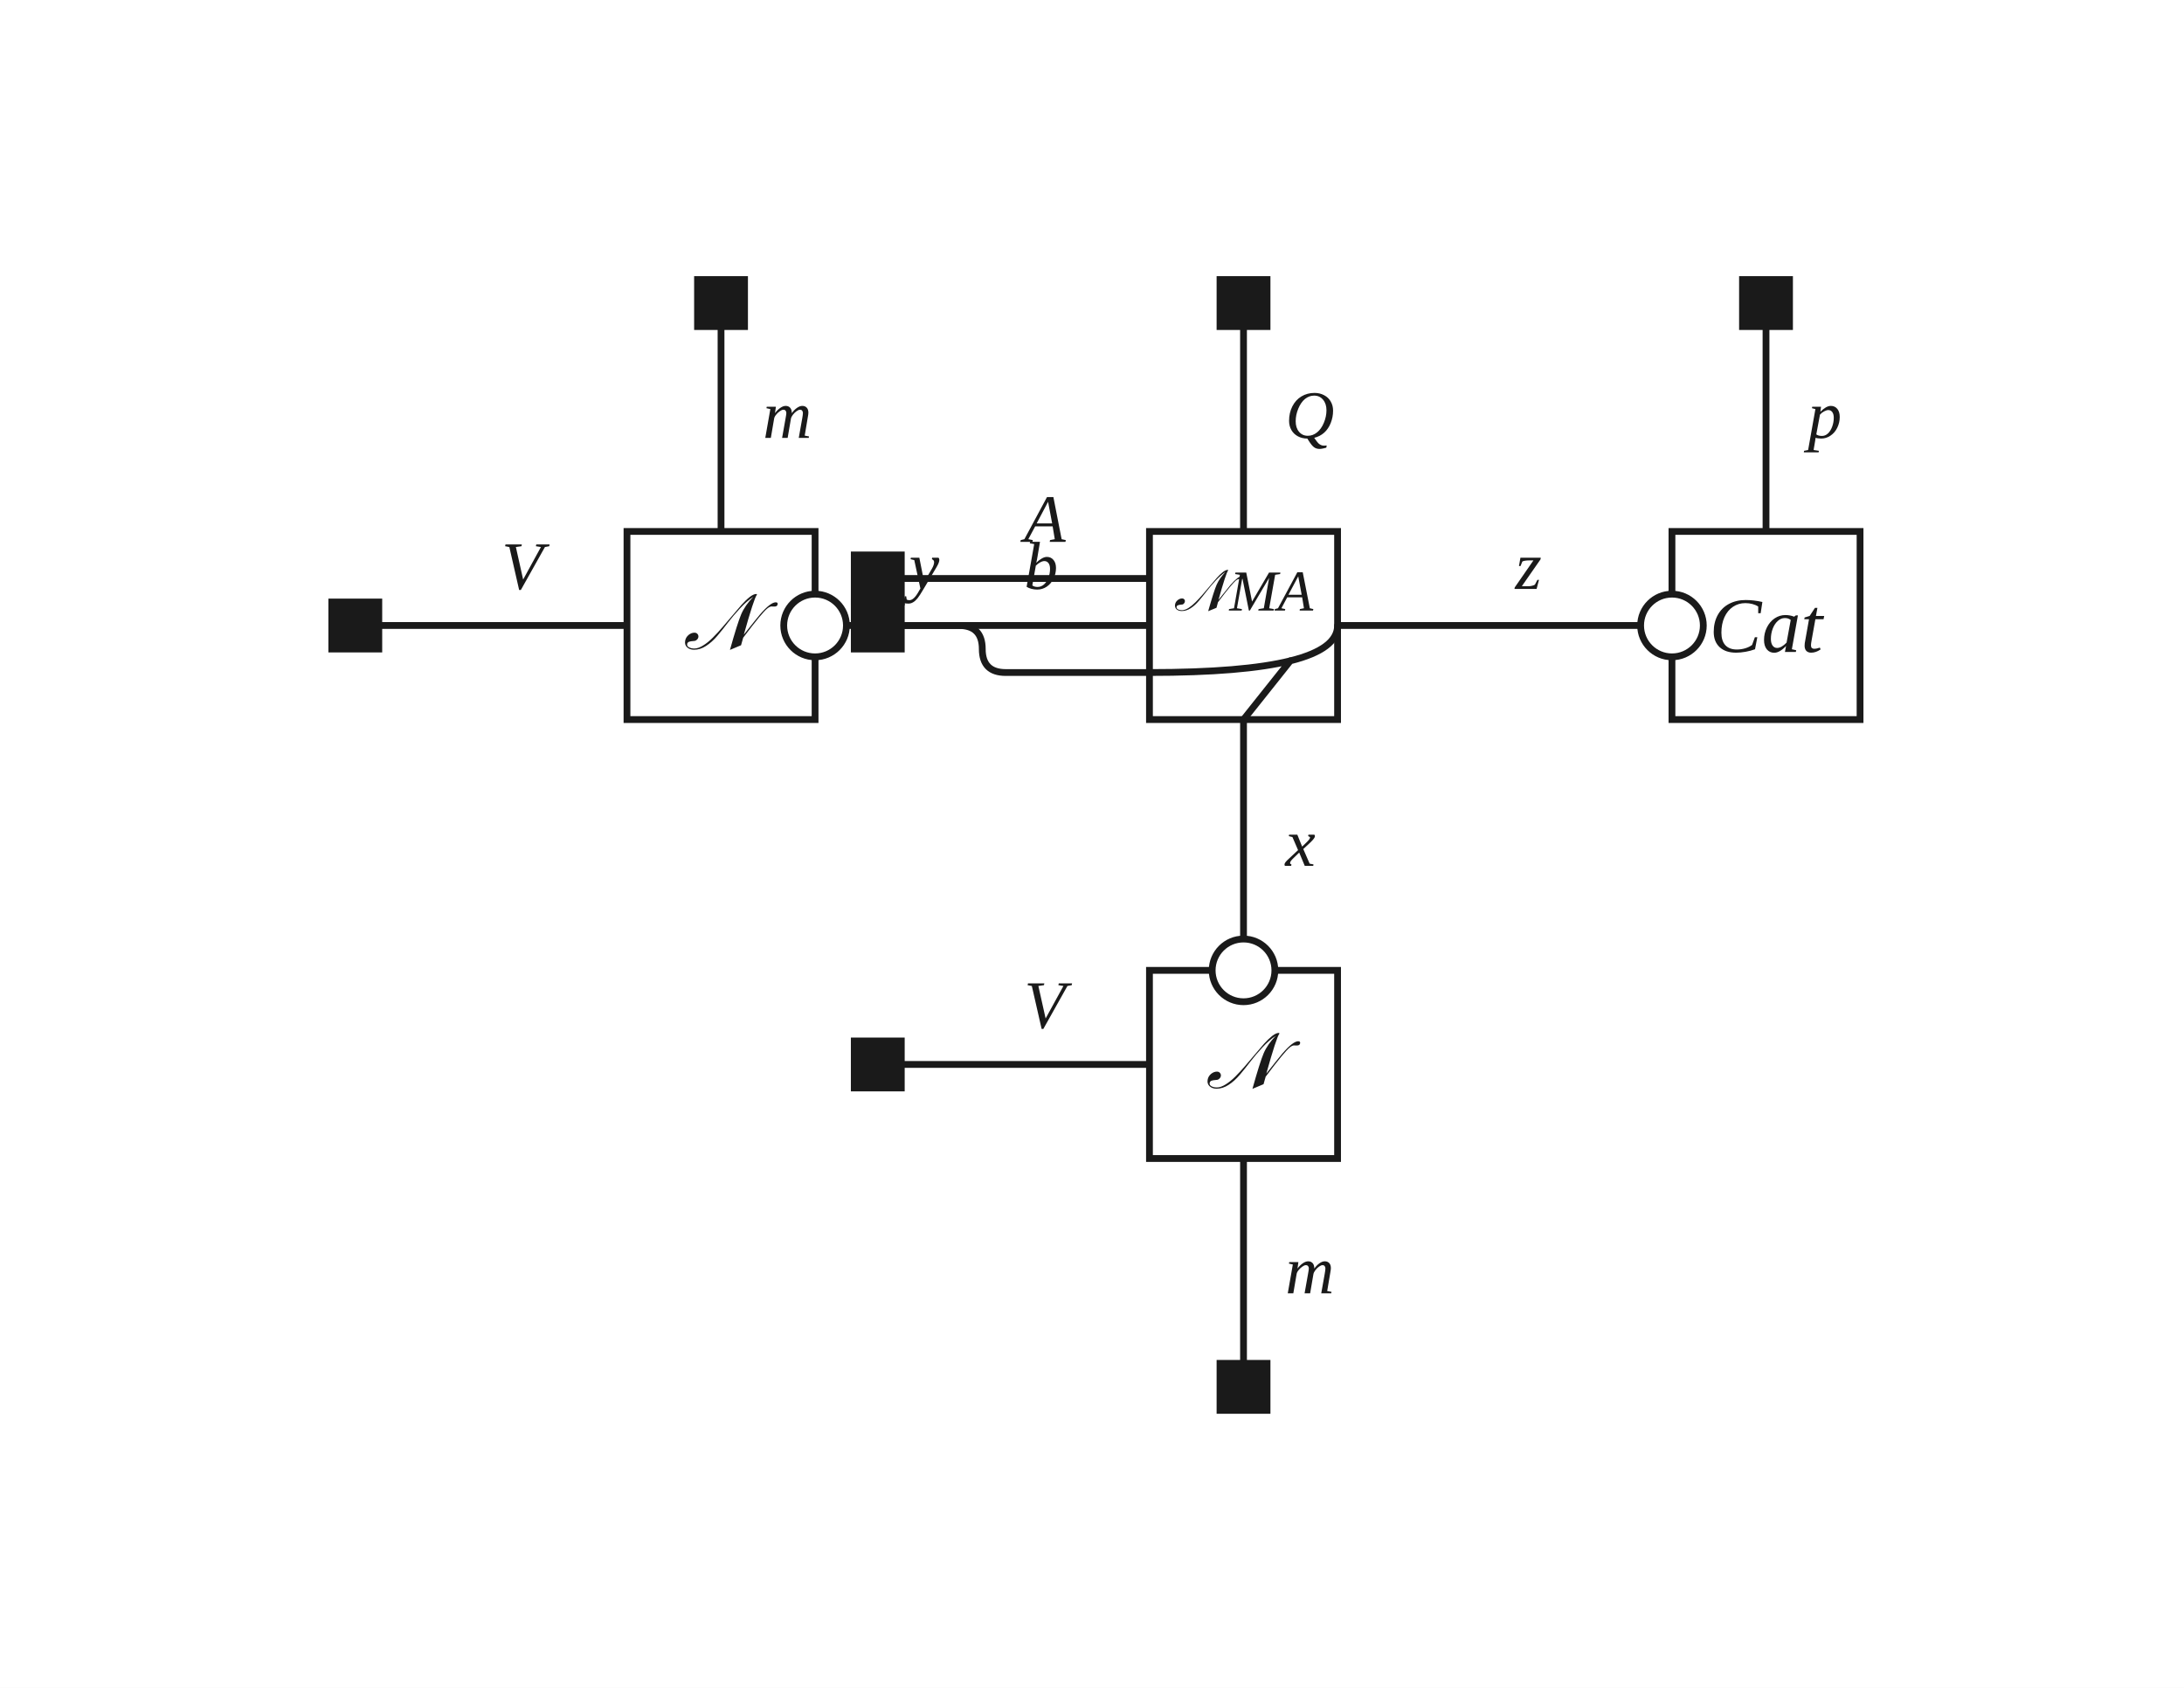
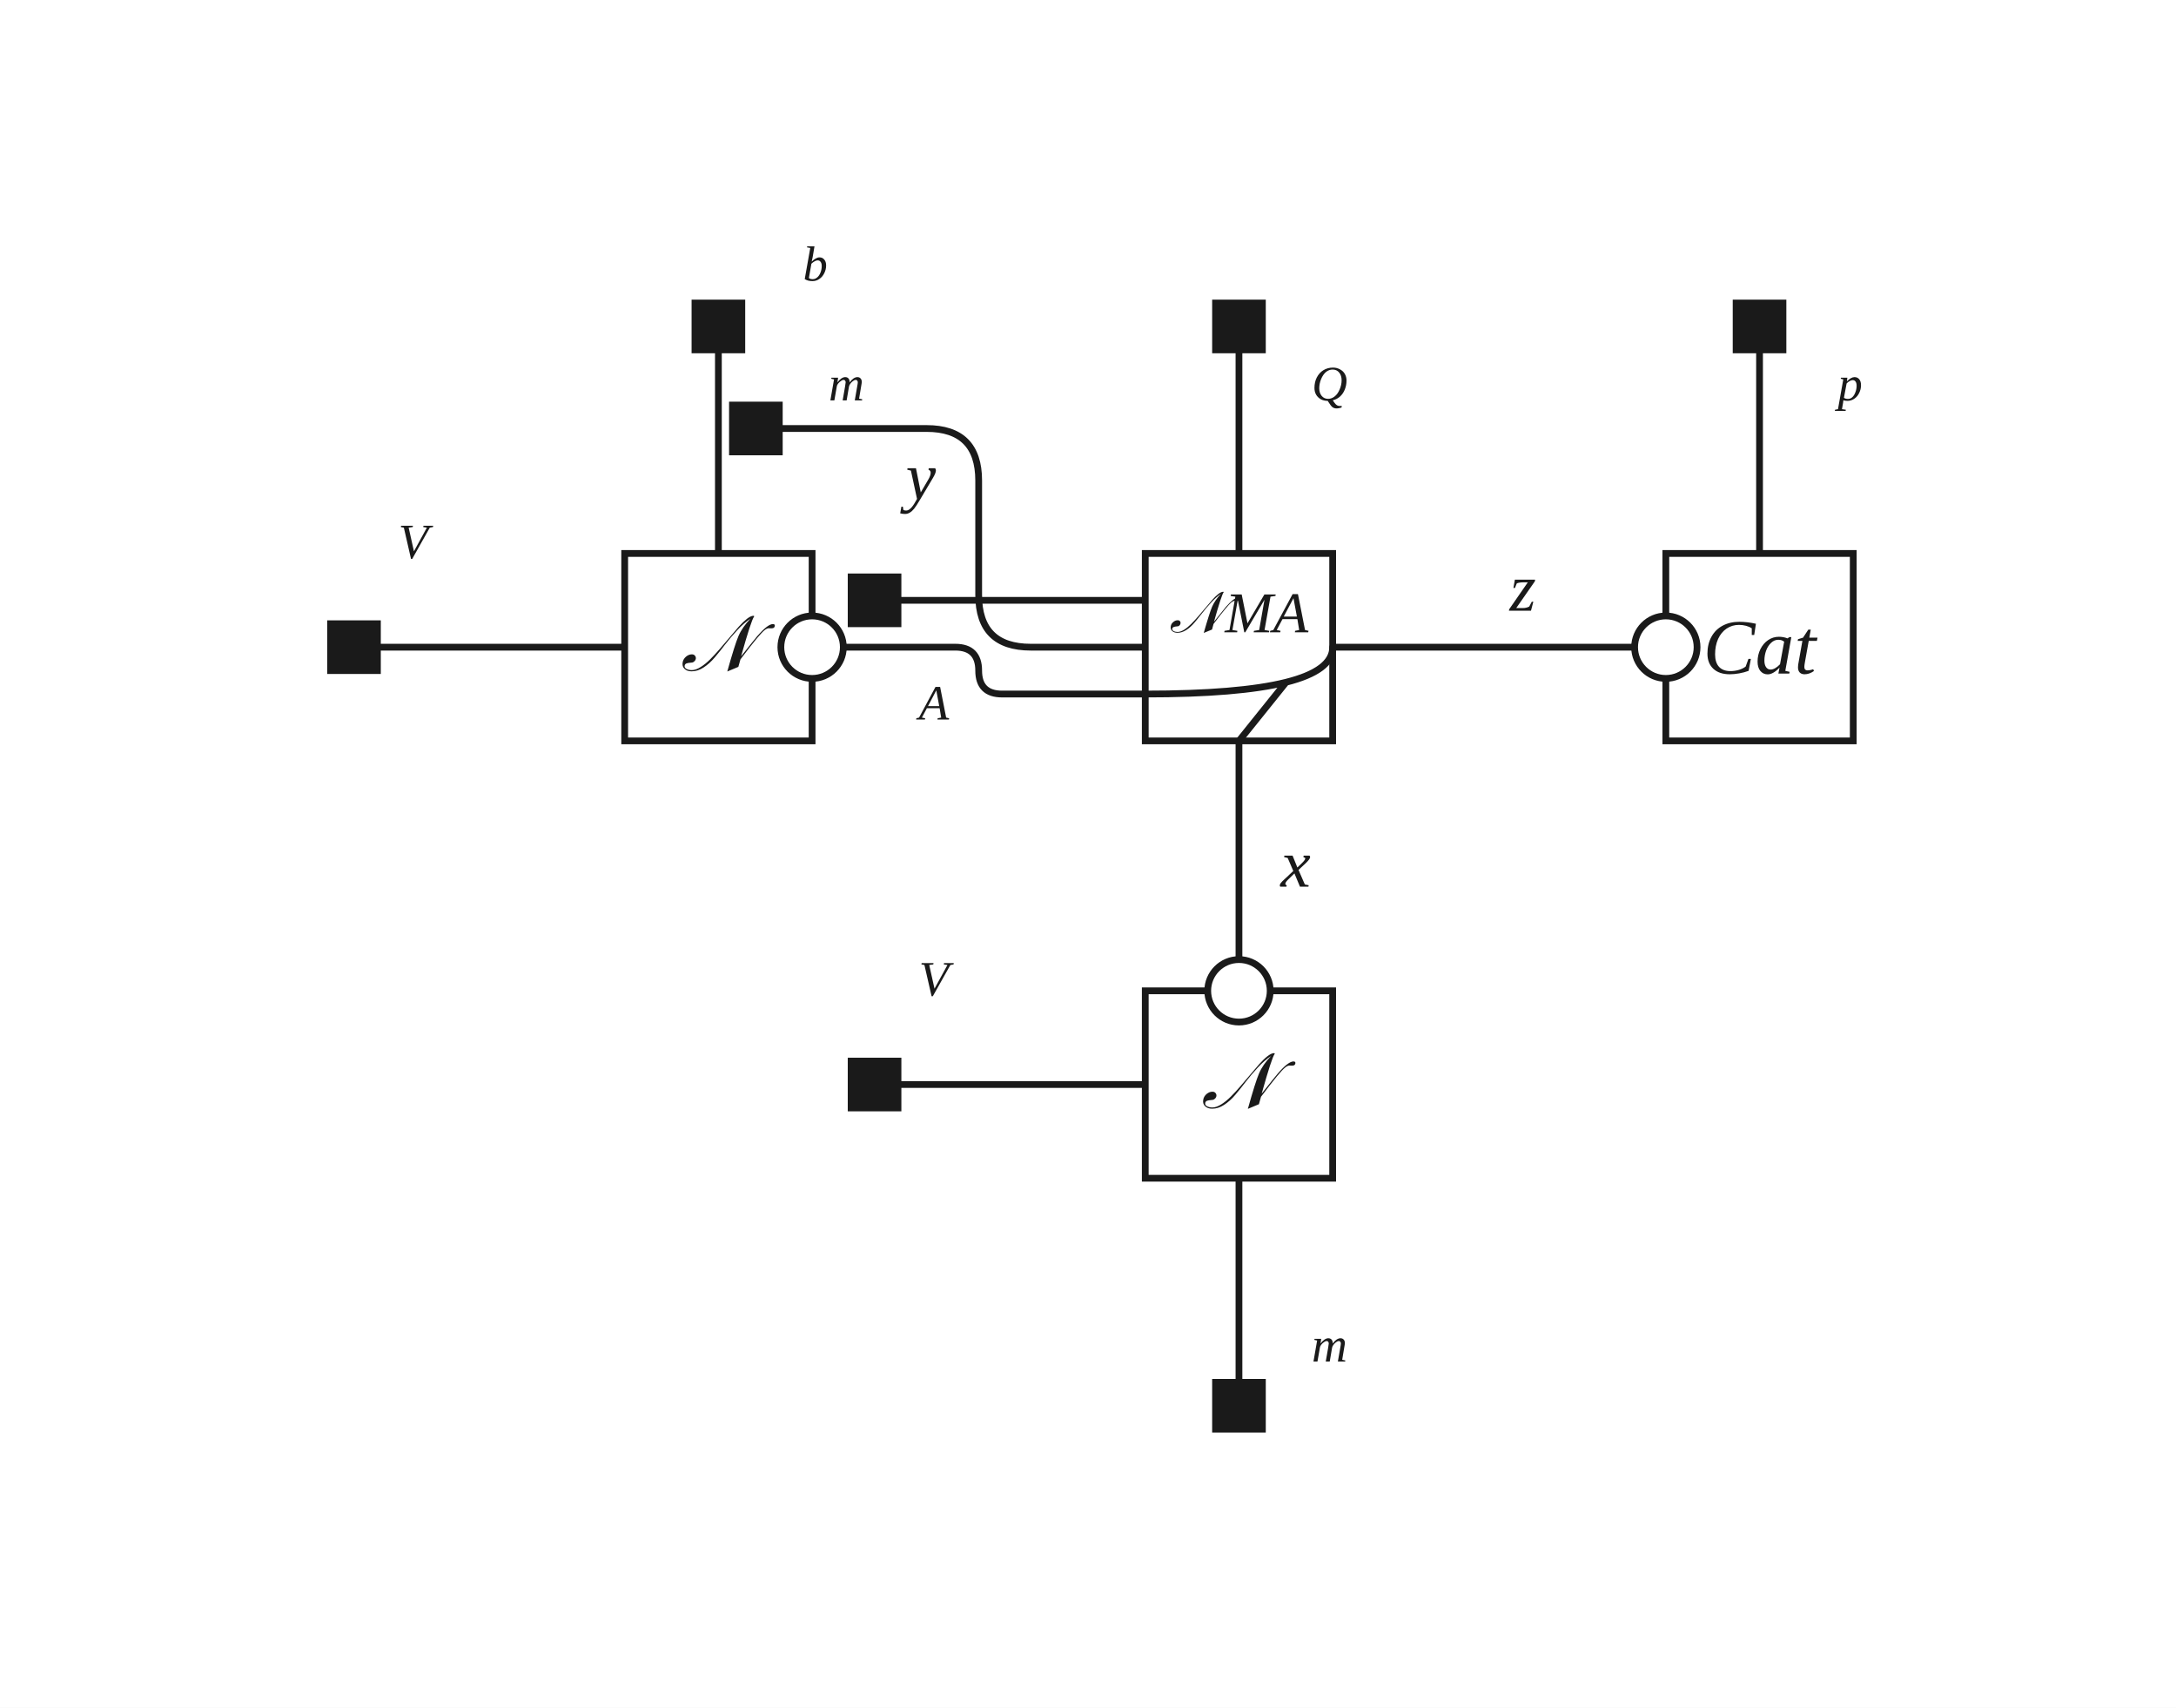
- <svg xmlns="http://www.w3.org/2000/svg" width="418" height="323" viewBox="0 0 418 323" font-family="STIXGeneral, 'STIX Two Math', 'Cambria Math', 'Times New Roman', serif">
+ <svg xmlns="http://www.w3.org/2000/svg" width="418" height="328" viewBox="0 0 418 328" font-family="STIXGeneral, 'STIX Two Math', 'Cambria Math', 'Times New Roman', serif">
  <rect width="100%" height="100%" fill="#ffffff" />
  <g stroke="#1a1a1a" stroke-width="1.3" fill="none" stroke-linecap="round">
-     <path d="M238.0,185.7 L238.0,137.7" />
-     <text x="246.0" y="165.7" font-size="13.0" font-style="italic" stroke="none" fill="#1a1a1a">x</text>
-     <path d="M156.0,119.7 L183.5,119.7 Q188.0,119.7 188.0,124.2 L188.0,124.2 Q188.0,128.7 192.5,128.7 L220.0,128.7" />
-     <text x="174.0" y="112.7" font-size="13.0" font-style="italic" stroke="none" fill="#1a1a1a">y</text>
-     <path d="M320.0,119.7 L256.0,119.7" />
-     <text x="290.0" y="112.7" font-size="13.0" font-style="italic" stroke="none" fill="#1a1a1a">z</text>
-     <path d="M220.0,203.7 L168.0,203.7" />
-     <text x="196.0" y="196.7" font-size="13.0" font-style="italic" stroke="none" fill="#1a1a1a">V</text>
-     <path d="M238.0,221.7 L238.0,265.4" />
-     <text x="246.0" y="247.5" font-size="13.0" font-style="italic" stroke="none" fill="#1a1a1a">m</text>
-     <path d="M120.0,119.7 L68.0,119.7" />
-     <text x="96.0" y="112.7" font-size="13.0" font-style="italic" stroke="none" fill="#1a1a1a">V</text>
-     <path d="M138.0,101.7 L138.0,58.0" />
-     <text x="146.0" y="83.8" font-size="13.0" font-style="italic" stroke="none" fill="#1a1a1a">m</text>
-     <path d="M338.0,101.7 L338.0,58.0" />
-     <text x="346.0" y="83.8" font-size="13.0" font-style="italic" stroke="none" fill="#1a1a1a">p</text>
-     <path d="M238.0,101.7 L238.0,58.0" />
-     <text x="246.0" y="83.8" font-size="13.0" font-style="italic" stroke="none" fill="#1a1a1a">Q</text>
-     <path d="M220.0,110.7 L168.0,110.7" />
-     <text x="196.0" y="103.7" font-size="13.0" font-style="italic" stroke="none" fill="#1a1a1a">A</text>
-     <path d="M220.0,119.7 L168.0,119.7" />
-     <text x="196.0" y="112.7" font-size="13.0" font-style="italic" stroke="none" fill="#1a1a1a">b</text>
+     <path d="M238.0,190.3 L238.0,142.3" />
+     <text x="246.0" y="170.3" font-size="13.0" font-style="italic" stroke="none" fill="#1a1a1a">x</text>
+     <path d="M156.0,124.3 L183.5,124.3 Q188.0,124.3 188.0,128.8 L188.0,128.8 Q188.0,133.3 192.5,133.3 L220.0,133.3" />
+     <text x="174.0" y="95.9" font-size="13.0" font-style="italic" stroke="none" fill="#1a1a1a">y</text>
+     <path d="M320.0,124.3 L256.0,124.3" />
+     <text x="290.0" y="117.3" font-size="13.0" font-style="italic" stroke="none" fill="#1a1a1a">z</text>
+     <path d="M220.0,208.3 L168.0,208.3" />
+     <path d="M238.0,226.3 L238.0,270.0" />
+     <path d="M120.0,124.3 L68.0,124.3" />
+     <path d="M138.0,106.3 L138.0,62.7" />
+     <path d="M338.0,106.3 L338.0,62.7" />
+     <path d="M238.0,106.3 L238.0,62.7" />
+     <path d="M220.0,115.3 L168.0,115.3" />
+     <path d="M220.0,124.3 L198.0,124.3 Q188.0,124.3 188.0,114.3 L188.0,92.3 Q188.0,82.3 178.0,82.3 L145.2,82.3" />
    <g>
-       <rect x="220.0" y="185.7" width="36.0" height="36.0" fill="#ffffff" />
-       <text x="238.0" y="203.7" font-size="15.0" font-style="italic" stroke="none" fill="#1a1a1a" text-anchor="middle" dominant-baseline="central">𝒩</text>
+       <rect x="220.0" y="190.3" width="36.0" height="36.0" fill="#ffffff" />
+       <text x="238.0" y="208.3" font-size="15.0" font-style="italic" stroke="none" fill="#1a1a1a" text-anchor="middle" dominant-baseline="central">𝒩</text>
    </g>
    <g>
-       <rect x="120.0" y="101.7" width="36.0" height="36.0" fill="#ffffff" />
-       <text x="138.0" y="119.7" font-size="15.0" font-style="italic" stroke="none" fill="#1a1a1a" text-anchor="middle" dominant-baseline="central">𝒩</text>
+       <rect x="120.0" y="106.3" width="36.0" height="36.0" fill="#ffffff" />
+       <text x="138.0" y="124.3" font-size="15.0" font-style="italic" stroke="none" fill="#1a1a1a" text-anchor="middle" dominant-baseline="central">𝒩</text>
    </g>
    <g>
-       <rect x="320.0" y="101.7" width="36.0" height="36.0" fill="#ffffff" />
-       <text x="338.0" y="119.7" font-size="15.0" font-style="italic" stroke="none" fill="#1a1a1a" text-anchor="middle" dominant-baseline="central">Cat</text>
+       <rect x="320.0" y="106.3" width="36.0" height="36.0" fill="#ffffff" />
+       <text x="338.0" y="124.3" font-size="15.0" font-style="italic" stroke="none" fill="#1a1a1a" text-anchor="middle" dominant-baseline="central">Cat</text>
    </g>
    <g>
-       <rect x="220.0" y="101.7" width="36.0" height="36.0" fill="#ffffff" />
-       <text x="238.0" y="112.5" font-size="11.1" font-style="italic" stroke="none" fill="#1a1a1a" text-anchor="middle" dominant-baseline="central">𝒩MA</text>
+       <rect x="220.0" y="106.3" width="36.0" height="36.0" fill="#ffffff" />
+       <text x="238.0" y="117.1" font-size="11.1" font-style="italic" stroke="none" fill="#1a1a1a" text-anchor="middle" dominant-baseline="central">𝒩MA</text>
    </g>
-     <path d="M220.0,128.7 Q256.0,128.7 256.0,119.7 M238.0,137.7 L247.0,126.4" />
-     <circle cx="238.0" cy="185.7" r="6.0" fill="#ffffff" />
-     <circle cx="156.0" cy="119.7" r="6.0" fill="#ffffff" />
-     <circle cx="320.0" cy="119.7" r="6.0" fill="#ffffff" />
+     <path d="M220.0,133.3 Q256.0,133.3 256.0,124.3 M238.0,142.3 L247.0,131.1" />
+     <circle cx="238.0" cy="190.3" r="6.0" fill="#ffffff" />
+     <circle cx="156.0" cy="124.3" r="6.0" fill="#ffffff" />
+     <circle cx="320.0" cy="124.3" r="6.0" fill="#ffffff" />
    <g>
-       <rect x="163.5" y="199.2" width="9.0" height="9.0" fill="#1a1a1a" />
+       <rect x="163.5" y="203.8" width="9.0" height="9.0" fill="#1a1a1a" />
+       <text x="179.4" y="191.2" font-size="9.5" stroke="none" fill="#1a1a1a" text-anchor="middle" font-style="italic">V</text>
    </g>
    <g>
-       <rect x="233.5" y="260.9" width="9.0" height="9.0" fill="#1a1a1a" />
+       <rect x="233.5" y="265.5" width="9.0" height="9.0" fill="#1a1a1a" />
+       <text x="255.4" y="261.5" font-size="9.5" stroke="none" fill="#1a1a1a" text-anchor="middle" font-style="italic">m</text>
    </g>
    <g>
-       <rect x="63.5" y="115.2" width="9.0" height="9.0" fill="#1a1a1a" />
+       <rect x="63.5" y="119.8" width="9.0" height="9.0" fill="#1a1a1a" />
+       <text x="79.4" y="107.2" font-size="9.5" stroke="none" fill="#1a1a1a" text-anchor="middle" font-style="italic">V</text>
    </g>
    <g>
-       <rect x="133.5" y="53.5" width="9.0" height="9.0" fill="#1a1a1a" />
+       <rect x="133.5" y="58.2" width="9.0" height="9.0" fill="#1a1a1a" />
+       <text x="162.6" y="76.9" font-size="9.5" stroke="none" fill="#1a1a1a" text-anchor="middle" font-style="italic">m</text>
    </g>
    <g>
-       <rect x="333.5" y="53.5" width="9.0" height="9.0" fill="#1a1a1a" />
+       <rect x="333.5" y="58.2" width="9.0" height="9.0" fill="#1a1a1a" />
+       <text x="355.4" y="76.9" font-size="9.5" stroke="none" fill="#1a1a1a" text-anchor="middle" font-style="italic">p</text>
    </g>
    <g>
-       <rect x="233.5" y="53.5" width="9.0" height="9.0" fill="#1a1a1a" />
+       <rect x="233.5" y="58.2" width="9.0" height="9.0" fill="#1a1a1a" />
+       <text x="255.4" y="76.9" font-size="9.5" stroke="none" fill="#1a1a1a" text-anchor="middle" font-style="italic">Q</text>
    </g>
    <g>
-       <rect x="163.5" y="106.2" width="9.0" height="9.0" fill="#1a1a1a" />
+       <rect x="163.5" y="110.8" width="9.0" height="9.0" fill="#1a1a1a" />
+       <text x="179.4" y="138.2" font-size="9.5" stroke="none" fill="#1a1a1a" text-anchor="middle" font-style="italic">A</text>
    </g>
    <g>
-       <rect x="163.5" y="115.2" width="9.0" height="9.0" fill="#1a1a1a" />
+       <rect x="140.7" y="77.8" width="9.0" height="9.0" fill="#1a1a1a" />
+       <text x="156.6" y="53.9" font-size="9.5" stroke="none" fill="#1a1a1a" text-anchor="middle" font-style="italic">b</text>
    </g>
  </g>
</svg>
